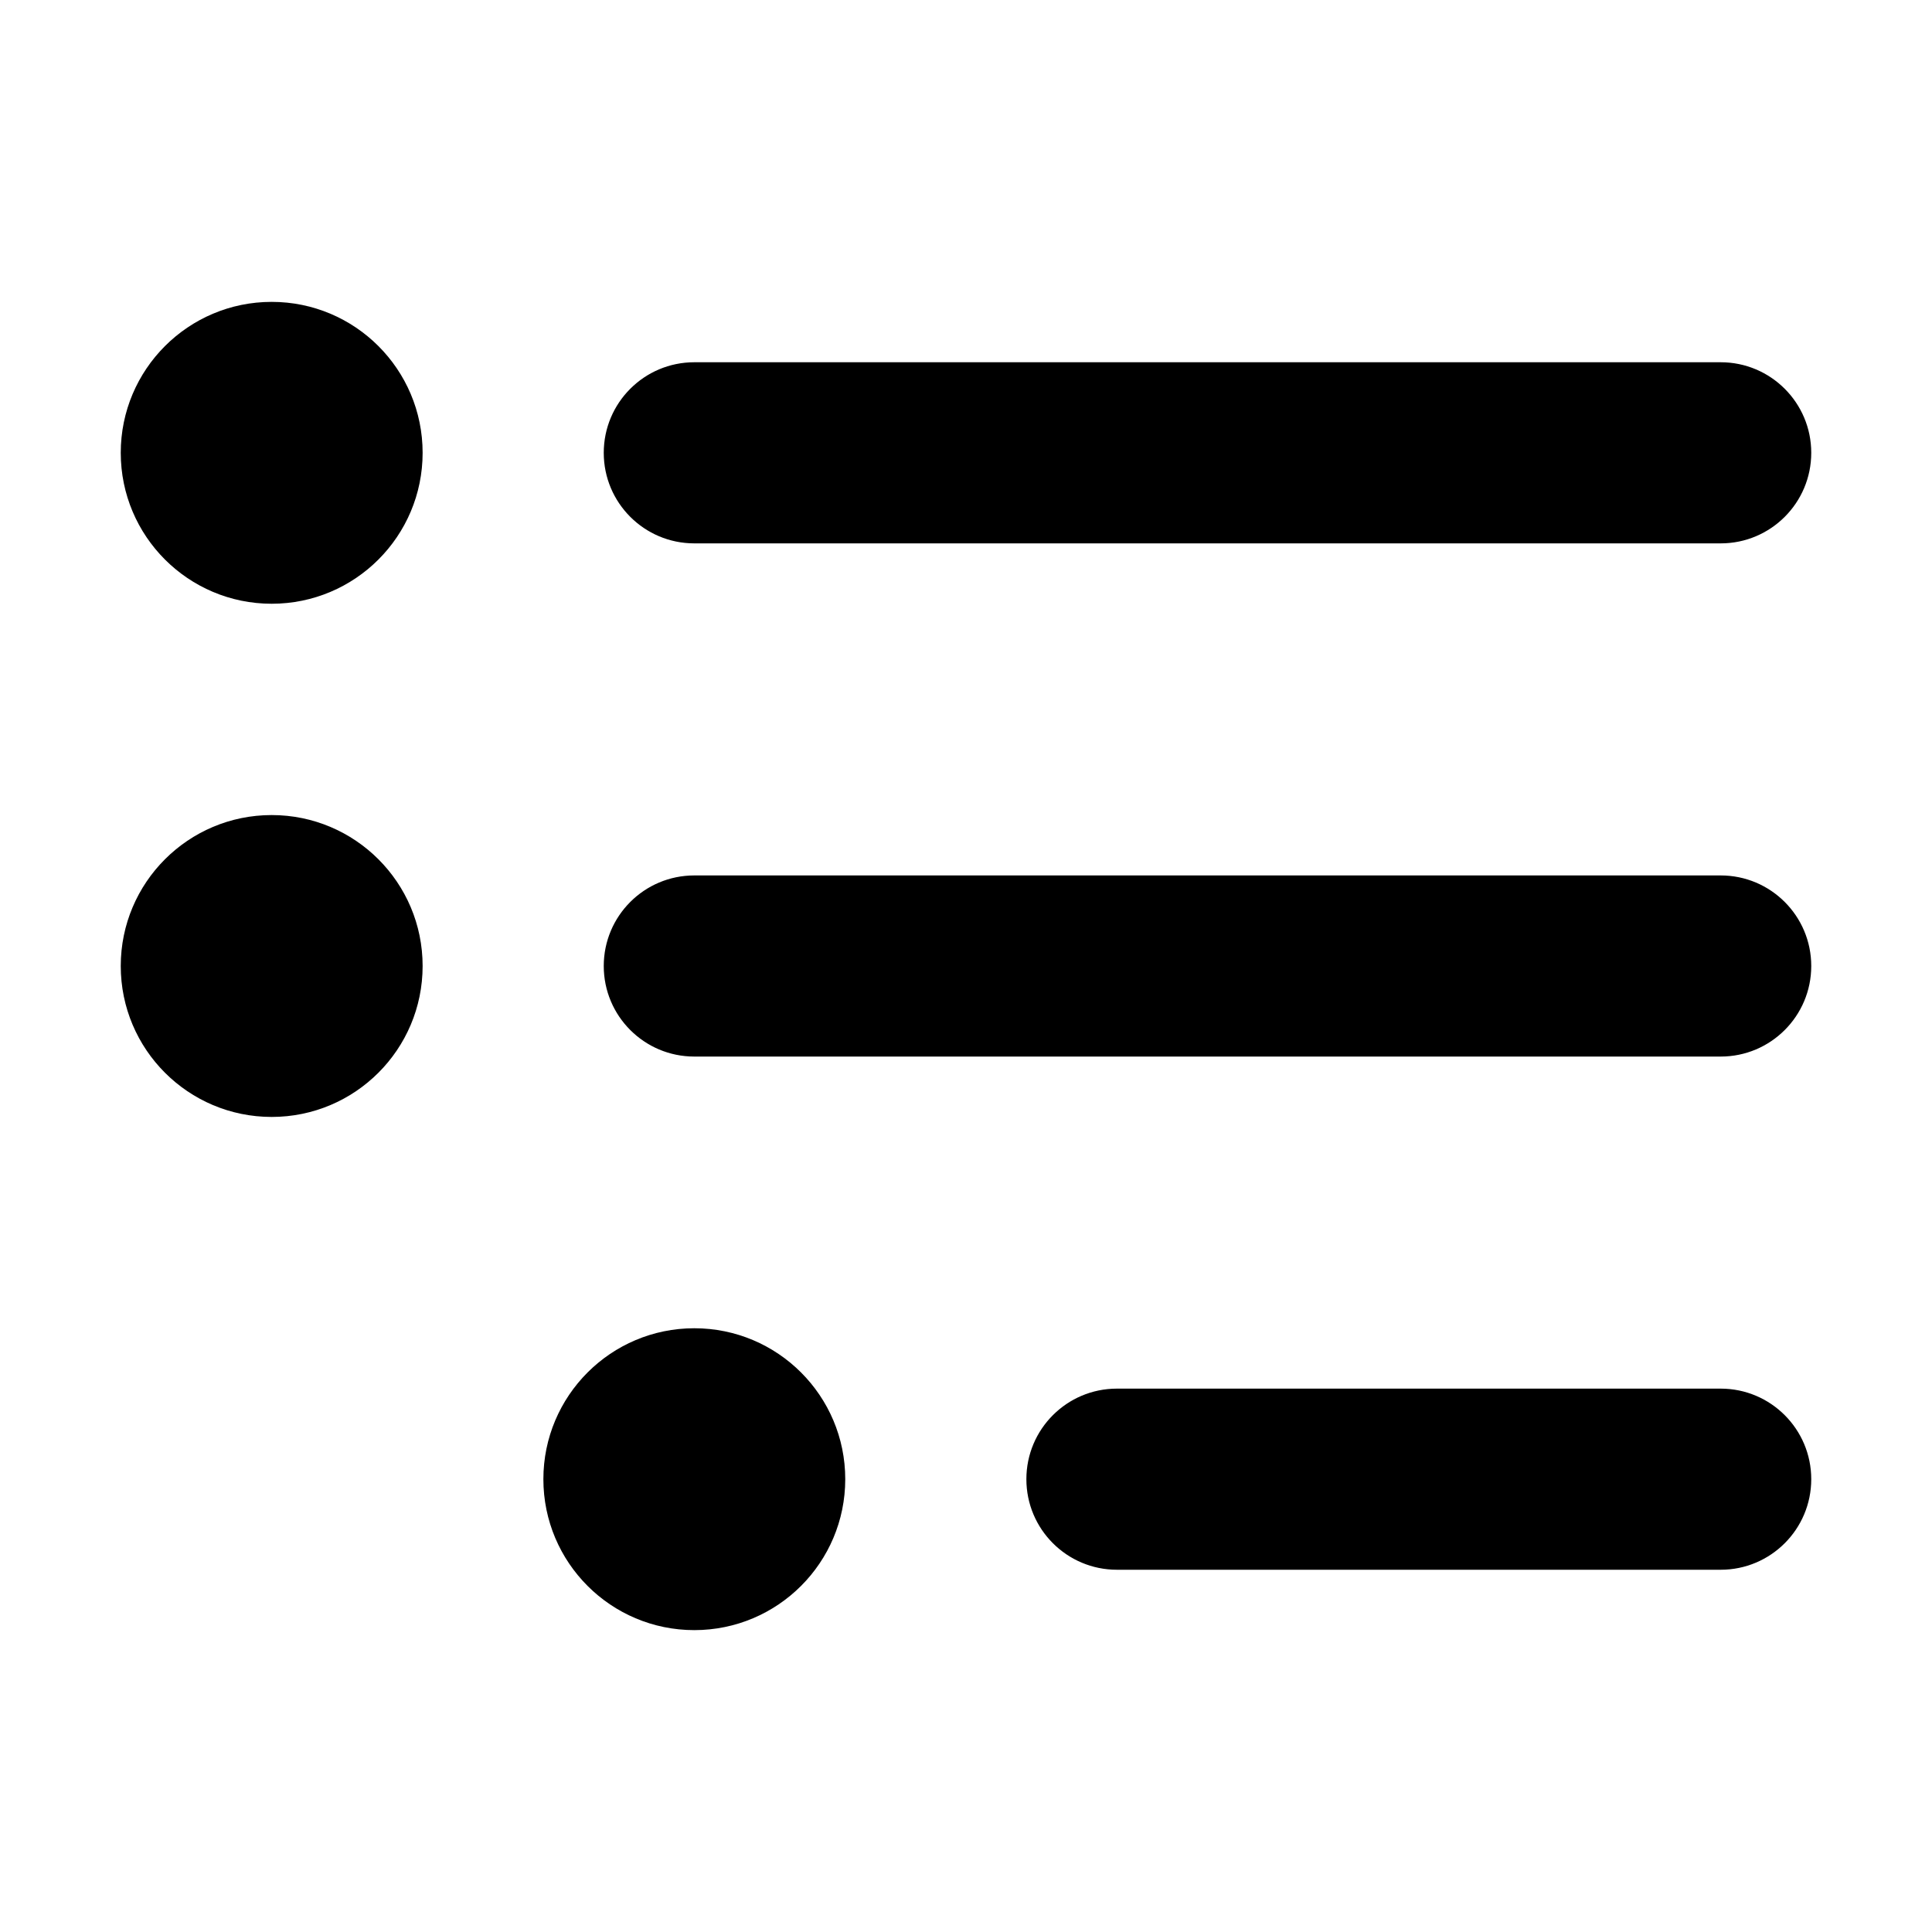
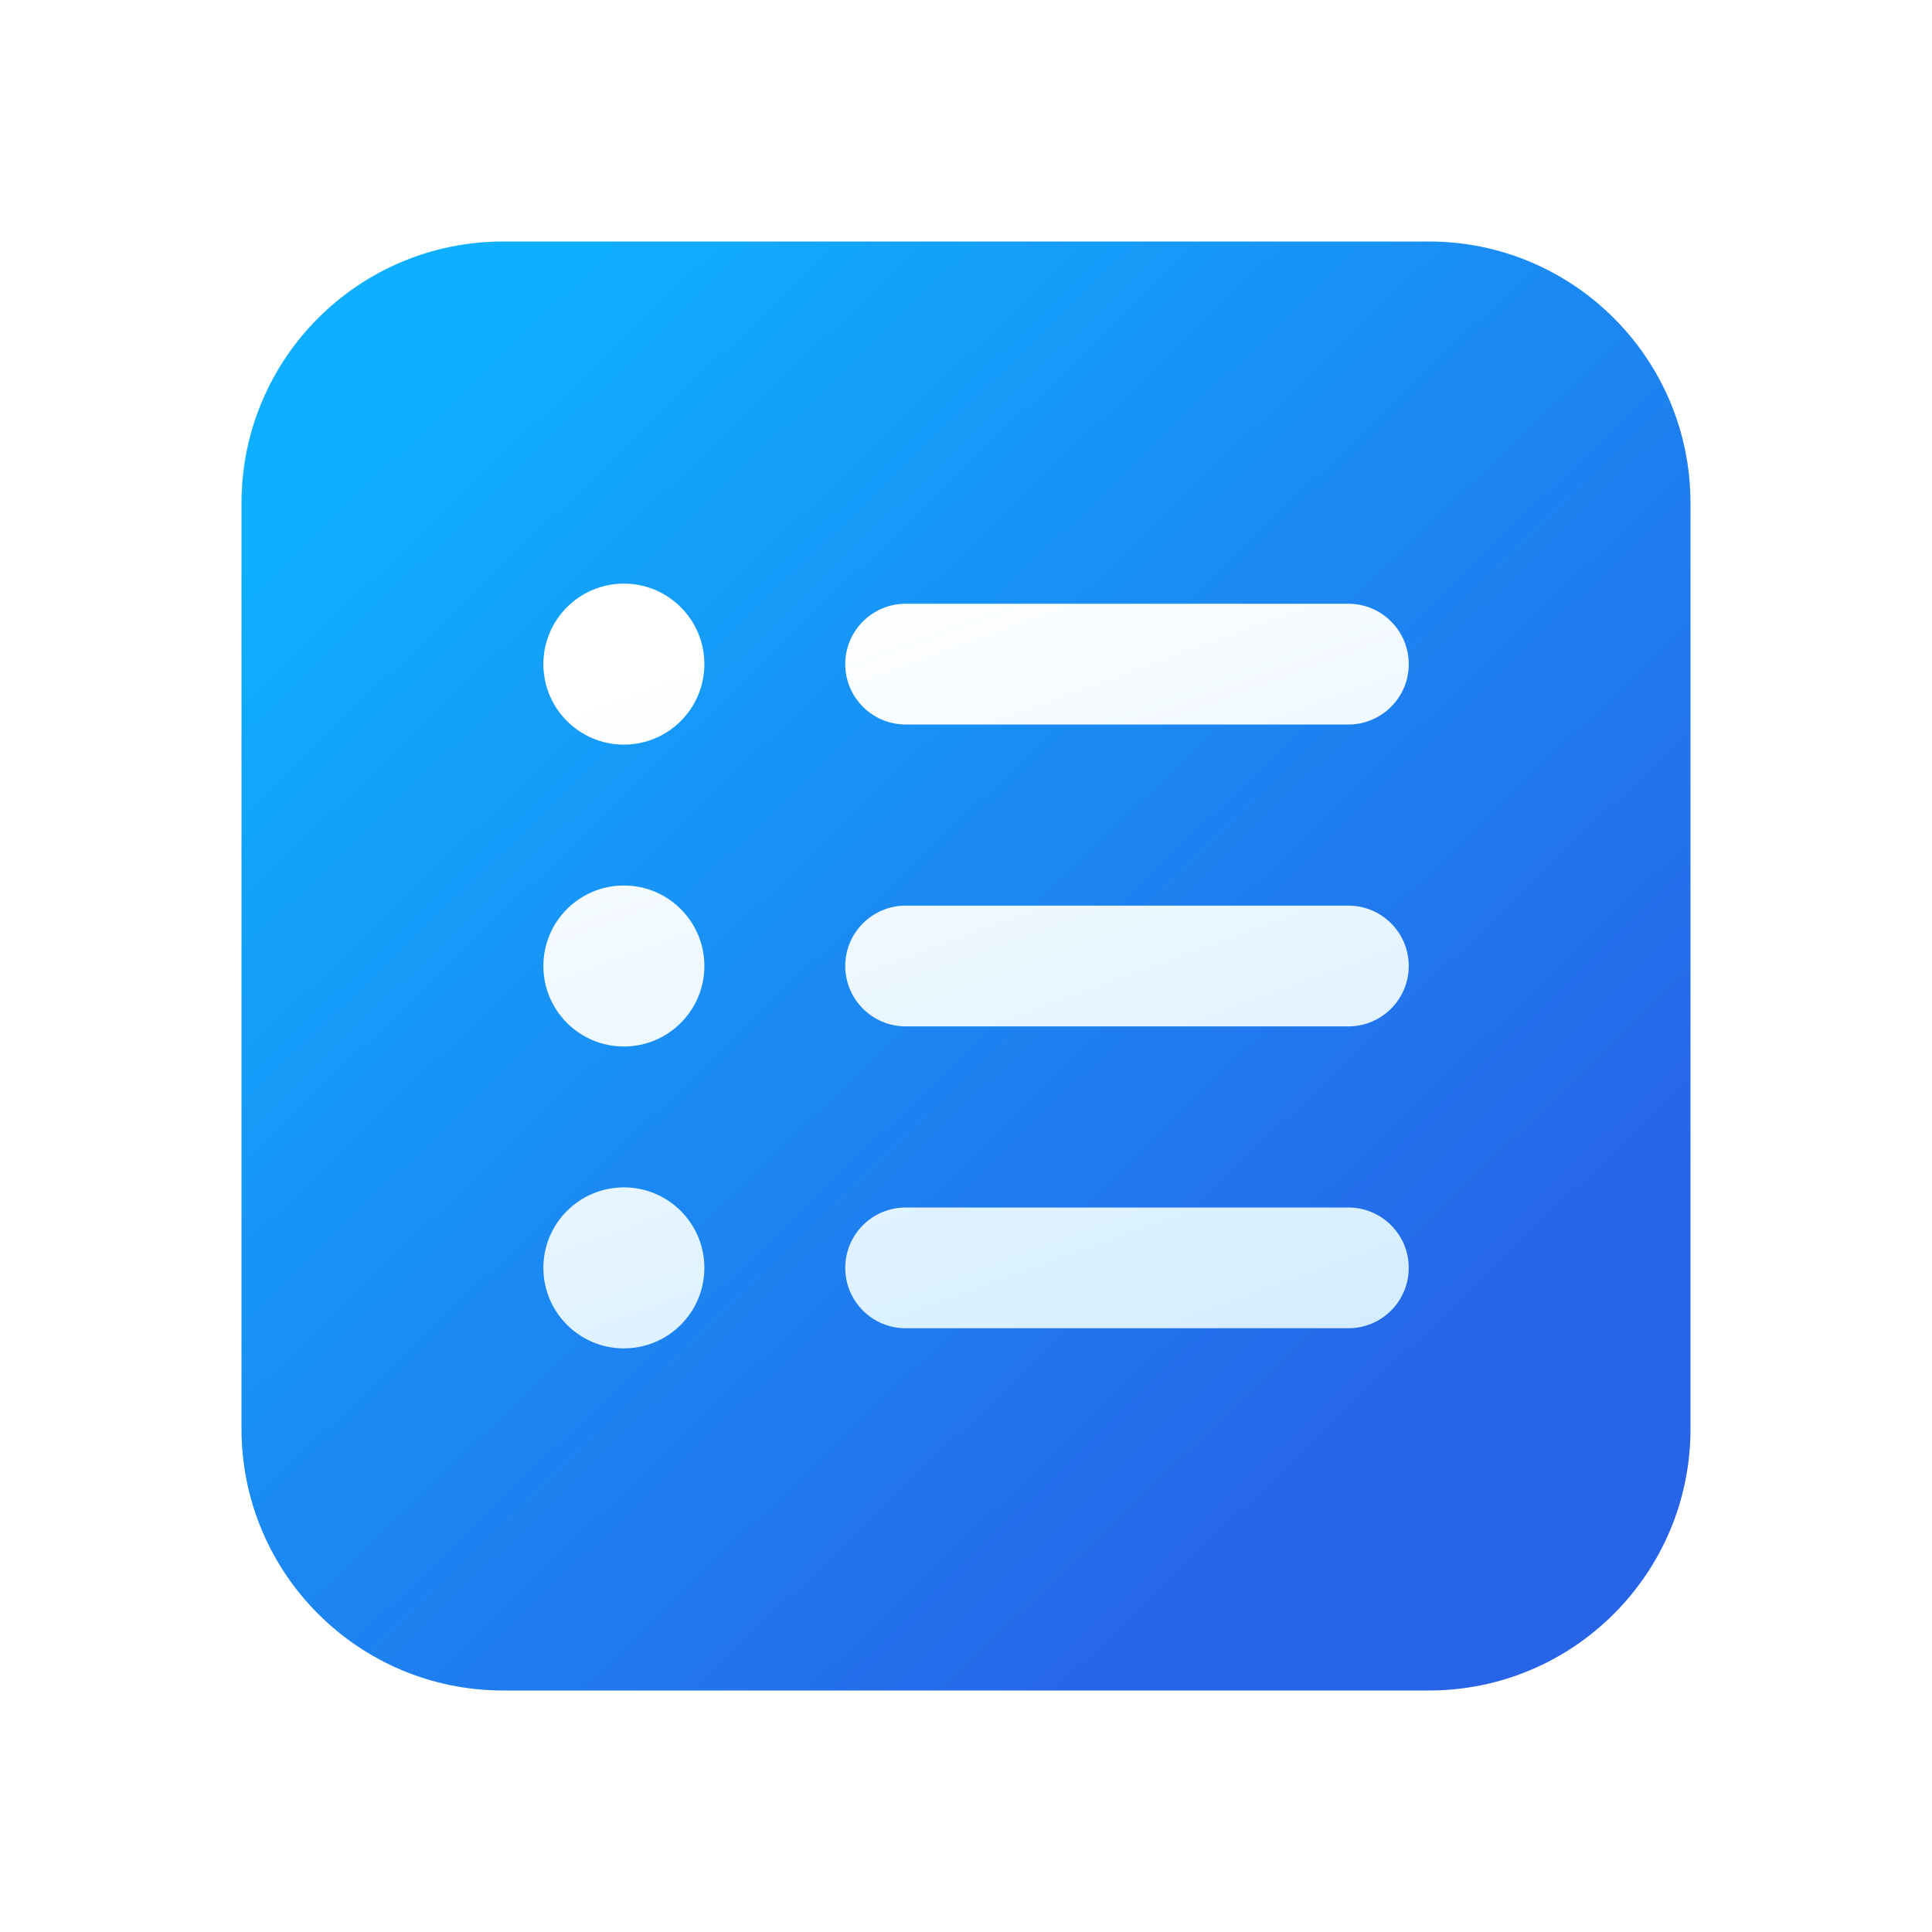
- <svg xmlns="http://www.w3.org/2000/svg" width="16" height="16" viewBox="0 0 16 16">
-   <path fill="currentColor" d="M2.25 5a1.25 1.25 0 1 0 0-2.5a1.25 1.25 0 0 0 0 2.5m0 4.25a1.25 1.25 0 1 0 0-2.5a1.25 1.25 0 0 0 0 2.5m4.75 3a1.25 1.25 0 1 1-2.5 0a1.25 1.25 0 0 1 2.5 0M5.75 3a.75.75 0 0 0 0 1.5h8.5a.75.75 0 0 0 0-1.5zM5 8a.75.75 0 0 1 .75-.75h8.5a.75.75 0 0 1 0 1.5h-8.5A.75.75 0 0 1 5 8m4.25 3.5a.75.75 0 0 0 0 1.5h5a.75.75 0 0 0 0-1.5z" />
+ <svg xmlns="http://www.w3.org/2000/svg" width="24" height="24" viewBox="0 0 24 24" fill="none">
+   <path d="M6.25 3C4.455 3 3 4.455 3 6.25V17.75C3 19.545 4.455 21 6.25 21H17.75C19.545 21 21 19.545 21 17.75V6.25C21 4.455 19.545 3 17.75 3H6.25Z" fill="url(#paint0_linear_72095_8140)" />
+   <path d="M7.75 9.25C8.302 9.25 8.75 8.802 8.75 8.25C8.75 7.698 8.302 7.25 7.75 7.25C7.198 7.25 6.75 7.698 6.75 8.25C6.75 8.802 7.198 9.25 7.75 9.25ZM11.25 7.5C10.836 7.5 10.5 7.836 10.5 8.25C10.5 8.664 10.836 9 11.25 9H16.75C17.164 9 17.5 8.664 17.5 8.25C17.5 7.836 17.164 7.5 16.75 7.5H11.25ZM11.25 11.25C10.836 11.25 10.5 11.586 10.5 12C10.5 12.414 10.836 12.75 11.25 12.75H16.75C17.164 12.75 17.5 12.414 17.5 12C17.5 11.586 17.164 11.25 16.75 11.25H11.25ZM10.5 15.75C10.5 16.164 10.836 16.5 11.25 16.5H16.75C17.164 16.5 17.5 16.164 17.5 15.75C17.5 15.336 17.164 15 16.75 15H11.25C10.836 15 10.5 15.336 10.5 15.75ZM8.75 12C8.75 11.448 8.302 11 7.75 11C7.198 11 6.75 11.448 6.75 12C6.75 12.552 7.198 13 7.75 13C8.302 13 8.75 12.552 8.75 12ZM7.75 16.75C8.302 16.75 8.75 16.302 8.75 15.75C8.75 15.198 8.302 14.75 7.75 14.75C7.198 14.75 6.75 15.198 6.75 15.75C6.75 16.302 7.198 16.75 7.75 16.75Z" fill="url(#paint1_linear_72095_8140)" />
+   <defs>
+     <linearGradient id="paint0_linear_72095_8140" x1="3.643" y1="6.375" x2="16.065" y2="19.281" gradientUnits="userSpaceOnUse">
+       <stop stop-color="#0FAFFF" />
+       <stop offset="1" stop-color="#2764E7" />
+     </linearGradient>
+     <linearGradient id="paint1_linear_72095_8140" x1="8.817" y1="7.981" x2="15.189" y2="25.449" gradientUnits="userSpaceOnUse">
+       <stop stop-color="white" />
+       <stop offset="1" stop-color="#B3E0FF" />
+     </linearGradient>
+   </defs>
</svg>
